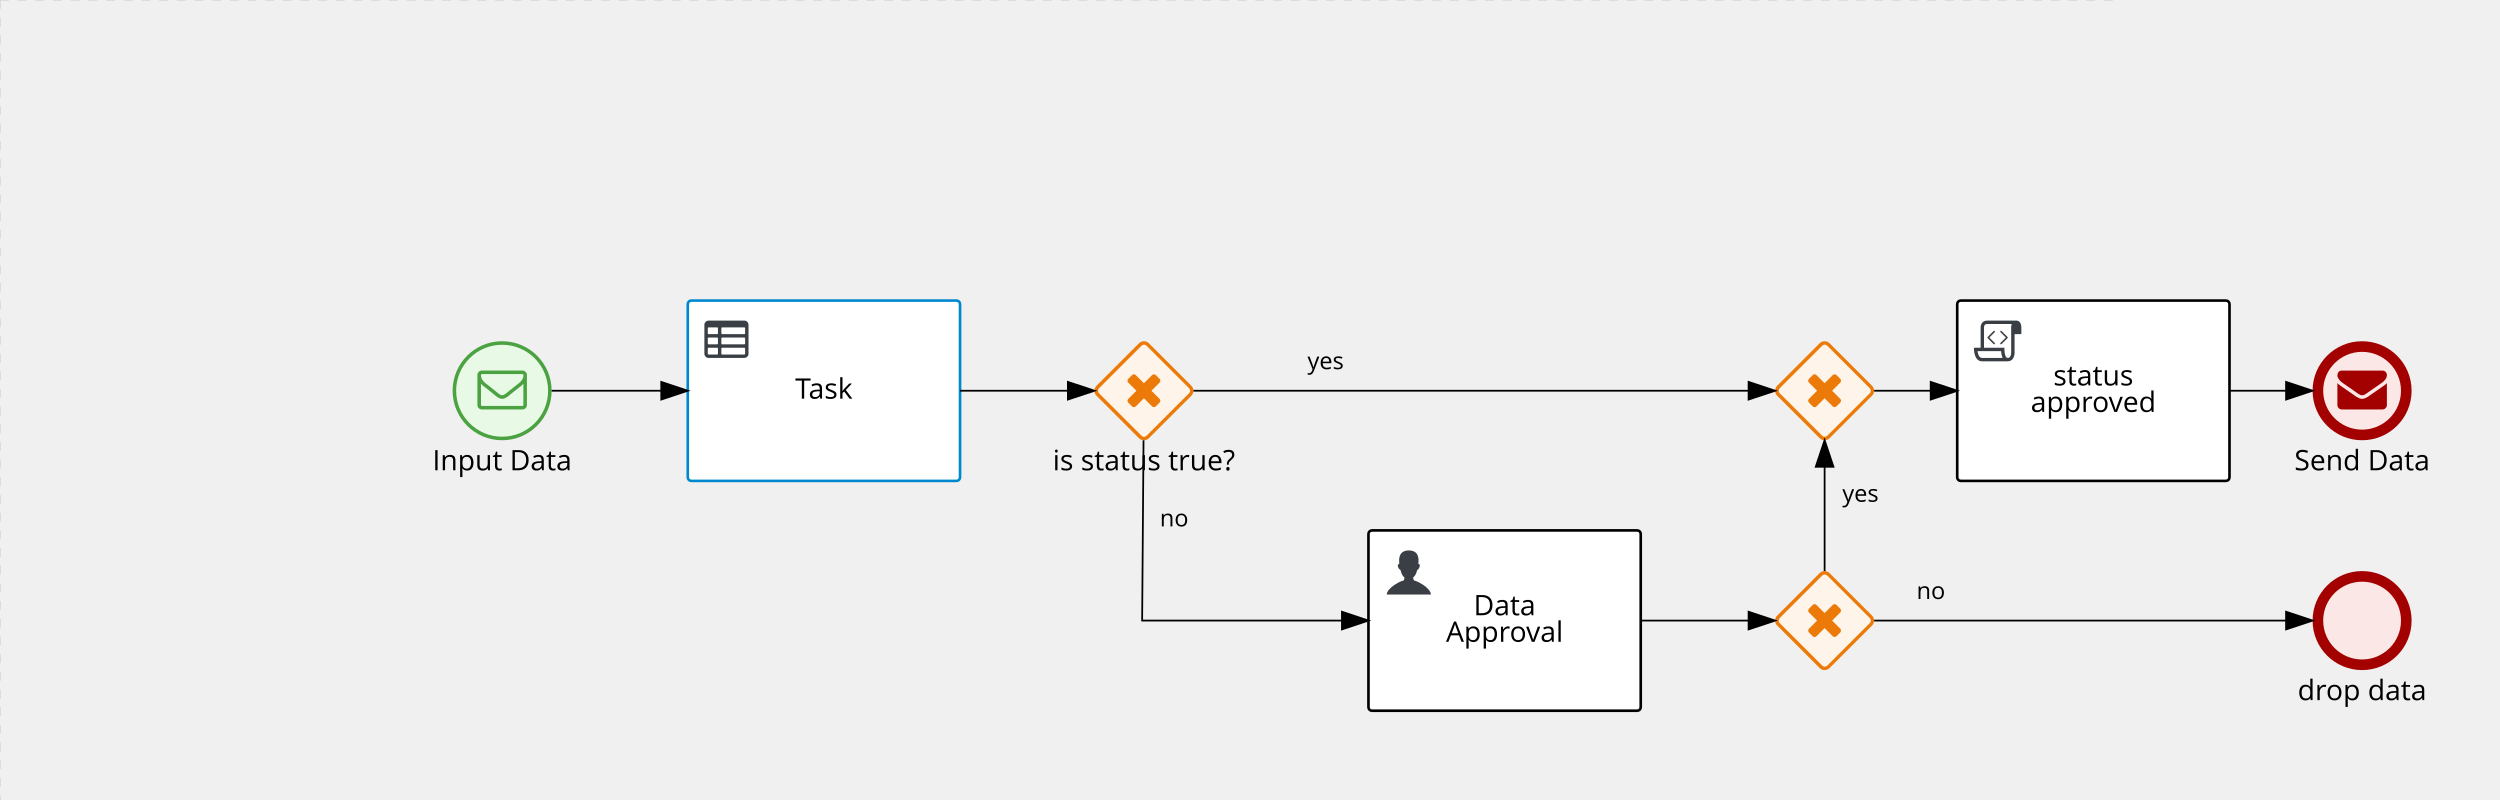
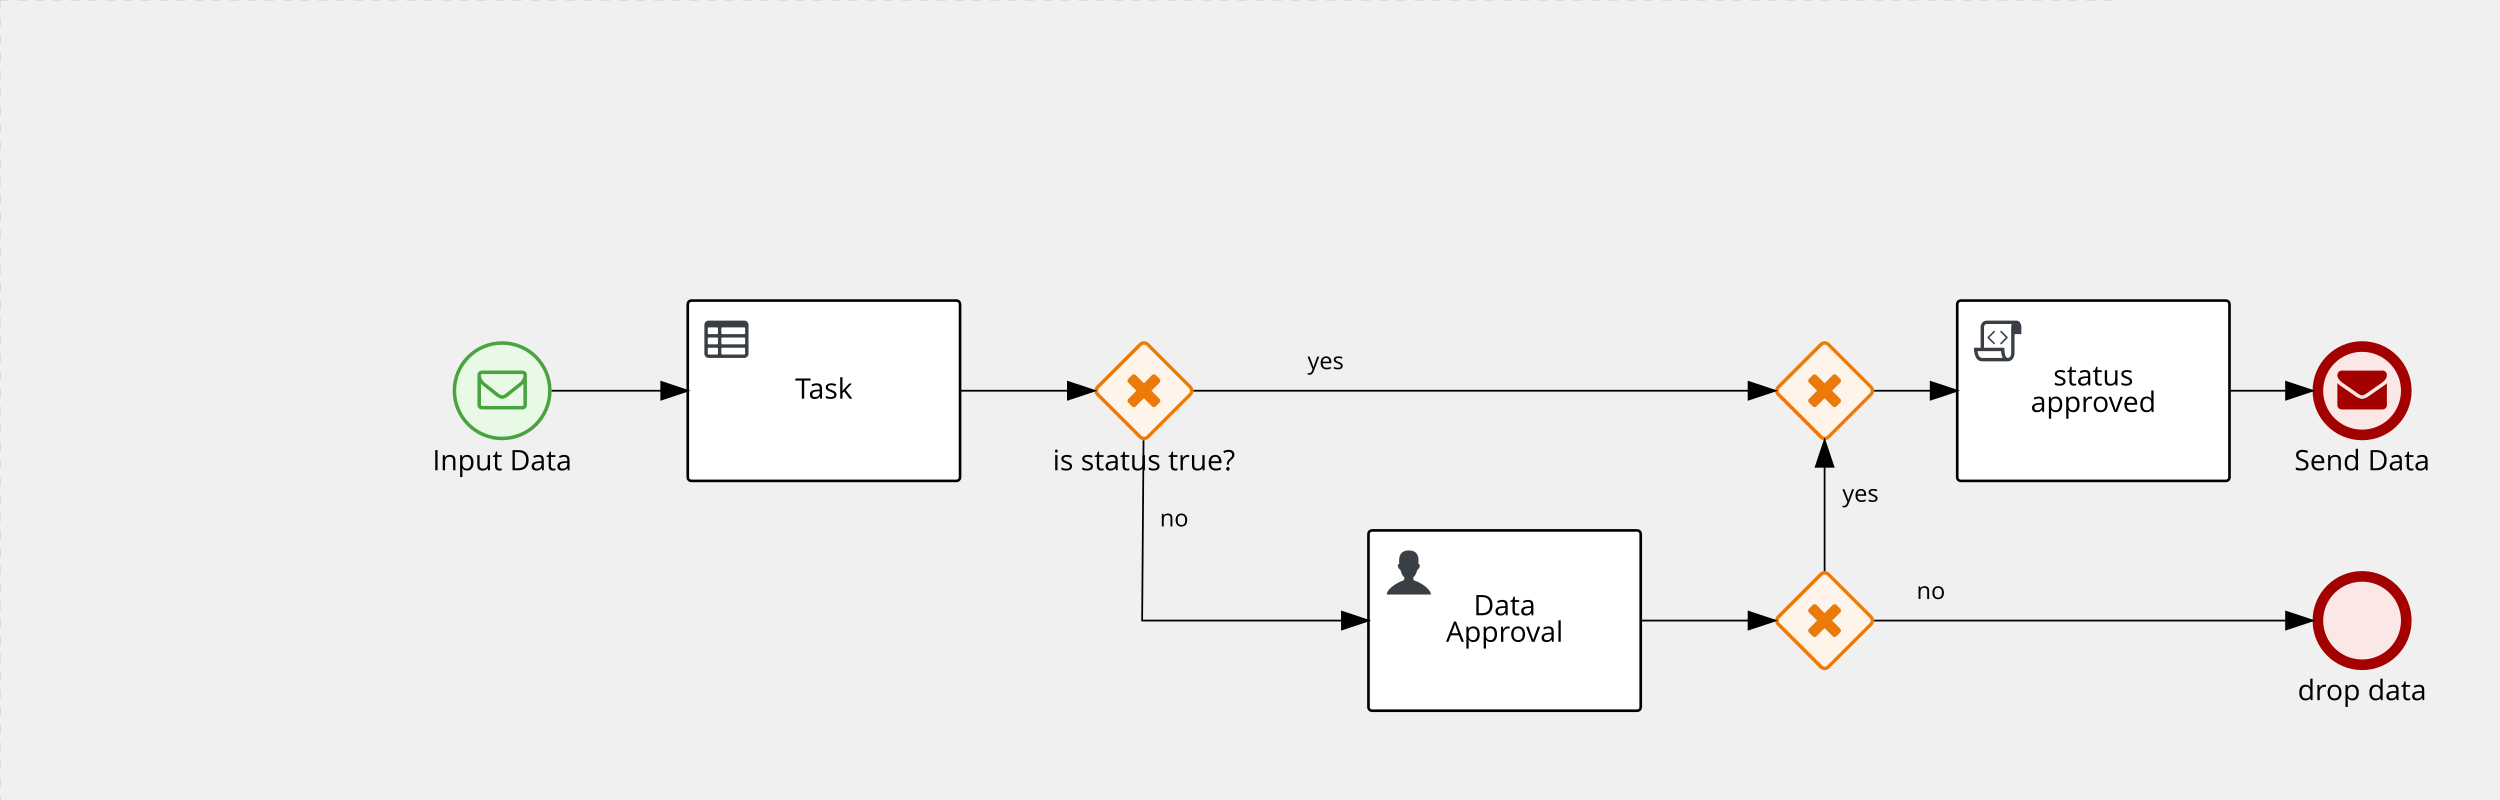
<svg xmlns="http://www.w3.org/2000/svg" version="1.1" width="1414" height="452" viewBox="0 0 1414 452">
  <defs />
  <g transform="matrix(1,0,0,1,0,0)">
    <g>
      <g>
        <g>
          <path fill="none" stroke="#d3d3d3" paint-order="fill stroke markers" d=" M 0 0 L 1200 0" stroke-miterlimit="10" stroke-opacity="0.8" stroke-dasharray="5" />
        </g>
        <g>
          <path fill="none" stroke="#d3d3d3" paint-order="fill stroke markers" d=" M 0 0 L 0 800" stroke-miterlimit="10" stroke-opacity="0.8" stroke-dasharray="5" />
        </g>
      </g>
      <g id="_7FFD2EDB-2AC2-4FF4-8EE3-169E30E03EB8" bpmn2nodeid="_7FFD2EDB-2AC2-4FF4-8EE3-169E30E03EB8" transform="matrix(1,0,0,1,1308,193)">
        <g>
          <path fill="none" stroke="none" />
        </g>
        <g transform="matrix(0.125,0,0,0.125,0,0)">
          <g transform="matrix(1,0,0,1,0,0)">
            <path fill="#fce7e7" stroke="none" id="_7FFD2EDB-2AC2-4FF4-8EE3-169E30E03EB8?shapeType=BACKGROUND" paint-order="stroke fill markers" d=" M 0 0 M 444 224 C 444 263.9 434.2 300.8 414.4 334.5 C 394.7 368.2 368 394.9 334.4 414.5 C 300.8 434.1 263.9 444 224 444 C 184.1 444 147.2 434.2 113.5 414.4 C 79.8 394.7 53.1 368 33.5 334.4 C 13.9 300.8 4 263.9 4 224 C 4 184.1 13.8 147.2 33.6 113.5 C 53.4 79.8 80.1 53.1 113.6 33.5 C 147.1 13.9 184.1 4 224 4 C 263.9 4 300.8 13.8 334.5 33.6 C 368.2 53.4 394.9 80.1 414.5 113.6 C 434.1 147.1 444 184.1 444 224 Z" />
          </g>
          <g>
            <g transform="matrix(1,0,0,1,0,0)">
              <g transform="matrix(1,0,0,1,0,0)">
                <path fill="#a30000" stroke="none" id="_7FFD2EDB-2AC2-4FF4-8EE3-169E30E03EB8?shapeType=BORDER&amp;renderType=FILL" paint-order="stroke fill markers" d=" M 0 0 M 224 0 C 100.3 0 0 100.3 0 224 C 0 347.7 100.3 448 224 448 C 347.7 448 448 347.7 448 224 C 448 100.3 347.7 0 224 0 Z M 0 0 M 224 400 C 126.8 400 48 321.2 48 224 C 48 126.8 126.8 48 224 48 C 321.2 48 400 126.8 400 224 C 400 321.2 321.2 400 224 400 Z" />
              </g>
            </g>
          </g>
          <g>
            <g transform="matrix(1,0,0,1,0,0)">
              <g transform="matrix(1,0,0,1,0,0)">
                <path fill="#a30000" stroke="none" id="_7FFD2EDB-2AC2-4FF4-8EE3-169E30E03EB8_message-throwing" paint-order="stroke fill markers" d=" M 0 0 M 336.2 189.4 L 336.2 288.7 C 336.2 294.2 334.3 298.9 330.3 302.8 C 326.4 306.7 321.7 308.7 316.2 308.7 L 132.2 308.7 C 126.7 308.7 122 306.7 118.1 302.8 C 114.2 298.9 112.2 294.2 112.2 288.7 L 112.2 189.4 C 115.9 193.5 120.1 197.1 124.8 200.3 C 155 220.8 175.7 235.2 186.9 243.4 C 191.7 246.9 195.5 249.6 198.5 251.6 C 201.4 253.5 205.4 255.5 210.3 257.6 C 215.2 259.7 219.8 260.7 224.1 260.7 L 224.3 260.7 C 228.5 260.7 233.1 259.7 238.1 257.6 C 243 255.5 247 253.5 249.9 251.6 C 252.8 249.7 256.7 246.9 261.5 243.4 C 275.6 233.2 296.4 218.8 323.7 200.3 C 328.5 197.1 332.6 193.4 336.2 189.4 Z M 0 0 M 336.2 152.7 C 336.2 159.3 334.2 165.6 330.1 171.6 C 326.1 177.6 321 182.7 314.9 187 C 283.5 208.8 264 222.3 256.4 227.6 C 255.6 228.2 253.8 229.4 251.1 231.4 C 248.4 233.4 246.2 235 244.3 236.2 C 242.4 237.4 240.4 238.8 237.8 240.3 C 235.2 241.8 232.9 242.9 230.6 243.7 C 228.3 244.5 226.2 244.8 224.4 244.8 L 224.2 244.8 C 222.3 244.8 220.2 244.4 218 243.7 C 215.8 243 213.3 241.8 210.8 240.3 C 208.2 238.8 206.1 237.4 204.3 236.2 C 202.5 235 200.2 233.4 197.5 231.4 C 194.8 229.4 193 228.2 192.2 227.6 C 184.6 222.3 173.7 214.7 159.4 204.8 C 145.1 194.9 136.6 189 133.8 187 C 128.6 183.5 123.7 178.7 119.2 172.6 C 114.7 166.5 112.3 160.8 112.3 155.5 C 112.3 149 114.1 143.6 117.5 139.3 C 120.9 135 125.9 132.8 132.3 132.8 L 316.3 132.8 C 321.7 132.8 326.4 134.7 330.4 138.7 C 334.2 142.6 336.2 147.2 336.2 152.7 Z" />
              </g>
            </g>
          </g>
        </g>
        <g transform="matrix(1,0,0,1,-10.32422,61)">
          <text fill="#000000" stroke="none" font-family="Open Sans" font-size="12pt" font-style="normal" font-weight="normal" text-decoration="normal" x="38.324" y="12" text-anchor="middle" dominant-baseline="alphabetic">Send Data</text>
        </g>
      </g>
      <g id="_F30F47C3-E1B0-42D3-9EDE-53A239567639" bpmn2nodeid="_F30F47C3-E1B0-42D3-9EDE-53A239567639" transform="matrix(1,0,0,1,1308,323)">
        <g>
          <path fill="none" stroke="none" />
        </g>
        <g transform="matrix(0.125,0,0,0.125,0,0)">
          <g transform="matrix(1,0,0,1,0,0)">
            <path fill="#fce7e7" stroke="none" id="_F30F47C3-E1B0-42D3-9EDE-53A239567639?shapeType=BACKGROUND" paint-order="stroke fill markers" d=" M 0 0 M 444 224 C 444 263.9 434.2 300.8 414.4 334.5 C 394.7 368.2 368 394.9 334.4 414.5 C 300.8 434.1 263.9 444 224 444 C 184.1 444 147.2 434.2 113.5 414.4 C 79.8 394.7 53.1 368 33.5 334.4 C 13.9 300.8 4 263.9 4 224 C 4 184.1 13.8 147.2 33.6 113.5 C 53.4 79.8 80.1 53.1 113.6 33.5 C 147.1 13.9 184.1 4 224 4 C 263.9 4 300.8 13.8 334.5 33.6 C 368.2 53.4 394.9 80.1 414.5 113.6 C 434.1 147.1 444 184.1 444 224 Z" />
          </g>
          <g>
            <g transform="matrix(1,0,0,1,0,0)">
              <g transform="matrix(1,0,0,1,0,0)">
                <path fill="#a30000" stroke="none" id="_F30F47C3-E1B0-42D3-9EDE-53A239567639?shapeType=BORDER&amp;renderType=FILL" paint-order="stroke fill markers" d=" M 0 0 M 224 0 C 100.3 0 0 100.3 0 224 C 0 347.7 100.3 448 224 448 C 347.7 448 448 347.7 448 224 C 448 100.3 347.7 0 224 0 Z M 0 0 M 224 400 C 126.8 400 48 321.2 48 224 C 48 126.8 126.8 48 224 48 C 321.2 48 400 126.8 400 224 C 400 321.2 321.2 400 224 400 Z" />
              </g>
            </g>
          </g>
        </g>
        <g transform="matrix(1,0,0,1,-8.445312,61)">
          <text fill="#000000" stroke="none" font-family="Open Sans" font-size="12pt" font-style="normal" font-weight="normal" text-decoration="normal" x="36.445" y="12" text-anchor="middle" dominant-baseline="alphabetic">drop data</text>
        </g>
      </g>
      <g id="_0ACCCE7A-A15A-4C5A-BFE4-BED9DDA628DF" bpmn2nodeid="_0ACCCE7A-A15A-4C5A-BFE4-BED9DDA628DF" transform="matrix(1,0,0,1,774,300)">
        <g>
          <path fill="none" stroke="none" />
        </g>
        <g transform="matrix(1,0,0,1,0,0)">
          <path fill="#ffffff" stroke="none" id="_0ACCCE7A-A15A-4C5A-BFE4-BED9DDA628DF?shapeType=BACKGROUND" paint-order="stroke fill markers" d=" M 2 0 L 152 0 L 152 0 A 2 2 0 0 1 154 2 L 154 100 L 154 100 A 2 2 0 0 1 152 102 L 2 102 L 2 102 A 2 2 0 0 1 0 100 L 0 2 L 0 2 A 2 2 0 0 1 2 0 Z" />
        </g>
        <g transform="matrix(1,0,0,1,0,0)">
          <path fill="none" stroke="#000000" id="_0ACCCE7A-A15A-4C5A-BFE4-BED9DDA628DF?shapeType=BORDER&amp;renderType=STROKE" paint-order="fill stroke markers" d=" M 2 0 L 152 0 L 152 0 A 2 2 0 0 1 154 2 L 154 100 L 154 100 A 2 2 0 0 1 152 102 L 2 102 L 2 102 A 2 2 0 0 1 0 100 L 0 2 L 0 2 A 2 2 0 0 1 2 0 Z" stroke-miterlimit="10" stroke-width="1.5" stroke-dasharray="" />
        </g>
        <g>
          <g transform="matrix(0.06,0,0,0.06,9.4,9.4)">
            <g transform="matrix(1,0,0,1,0,0)">
              <path fill="#393f44" stroke="none" id="_0ACCCE7A-A15A-4C5A-BFE4-BED9DDA628DF_task__LCUW__0RHb" paint-order="stroke fill markers" d=" M 0 0 M 16 445.21 C 16 440.869 18.784 431.129 22.001 424.217 C 35.768 394.64 77.283 359.28 129 333.084 C 144.516 325.224 157.347 319.964 167.807 317.174 C 171.932 316.074 175.729 314.414 176.525 313.363 C 178.894 310.234 180.914 302.908 181.727 294.5 L 182.5 286.5 L 178.507 283.455 C 166.303 274.146 154.284 251.678 148.04 226.5 C 145.611 216.707 145.056 215.462 142.984 215.158 C 141.703 214.97 138.083 212.243 134.939 209.099 C 123.233 197.393 116.891 177.376 121.44 166.49 C 123.002 162.751 128.155 159.01 131.75 159.004 C 134.448 159 134.471 158.603 132.914 138.788 C 130.927 113.496 134.279 92.265 143.132 74.076 C 152.232 55.38 167.569 42.882 189.049 36.66 C 210.203 30.532 237.797 30.532 258.951 36.66 C 300.042 48.563 318.958 83.806 314.955 141 C 314.32 150.075 313.624 157.788 313.409 158.14 C 313.194 158.493 314.575 159.073 316.479 159.43 C 328.929 161.766 330.986 177.018 321.496 196.621 C 316.903 206.109 309.357 214.508 304.817 215.185 C 303.023 215.453 302.293 217.146 299.943 226.5 C 296.659 239.567 294.474 245.305 287.948 257.995 C 282.491 268.606 273.035 281.109 268.108 284.229 L 264.871 286.278 L 265.518 292.889 C 266.345 301.33 268.639 309.871 270.877 312.837 C 272.067 314.415 275.002 315.79 280.063 317.139 C 291.069 320.075 303.617 325.274 321 334.102 C 369.815 358.891 410.848 393.758 425.032 422.5 C 429.07 430.682 432 440.232 432 445.21 L 432 448 L 224 448 L 16 448 L 16 445.21 Z" />
            </g>
          </g>
        </g>
        <g transform="matrix(1,0,0,1,4.04,13.68)">
          <g transform="matrix(0.04,0,0,0.04,63.36,69.12)">
            <g transform="matrix(1,0,0,1,0,0)">
              <path fill="none" stroke="none" />
            </g>
            <g transform="matrix(1,0,0,1,0,0)">
              <path fill="none" stroke="none" />
            </g>
          </g>
        </g>
        <g transform="matrix(1,0,0,1,43.875,36)">
          <text fill="#000000" stroke="none" font-family="Open Sans" font-size="12pt" font-style="normal" font-weight="normal" text-decoration="normal" x="33.125" y="12" text-anchor="middle" dominant-baseline="alphabetic">   Data    </text>
          <text fill="#000000" stroke="none" font-family="Open Sans" font-size="12pt" font-style="normal" font-weight="normal" text-decoration="normal" x="33.125" y="27" text-anchor="middle" dominant-baseline="alphabetic">Approval</text>
        </g>
      </g>
      <g id="_4BA3E42C-8503-43E8-83EB-BC263C9DB116" bpmn2nodeid="_4BA3E42C-8503-43E8-83EB-BC263C9DB116" transform="matrix(1,0,0,1,1004,193)">
        <g>
          <path fill="none" stroke="none" />
        </g>
        <g transform="matrix(0.125,0,0,0.125,0,0)">
          <g transform="matrix(1,0,0,1,0,0)">
            <path fill="#fef4ea" stroke="none" id="_4BA3E42C-8503-43E8-83EB-BC263C9DB116?shapeType=BACKGROUND" paint-order="stroke fill markers" d=" M 0 0 M 224.4 4.3 C 216.4 4.3 208.4 7.3 202.3 13.4 L 13.5 202.2 C 1.3 214.4 1.3 234.2 13.5 246.4 L 202.2 435.1 C 208.3 441.2 216.4 444.2 224.3 444.2 C 232.2 444.2 240.3 441.2 246.4 435.1 L 435.1 246.4 C 447.3 234.2 447.3 214.4 435.1 202.2 L 246.5 13.4 C 240.4 7.3 232.4 4.3 224.4 4.3 L 224.4 4.3 Z" />
          </g>
          <g>
            <g transform="matrix(1,0,0,1,0,0)">
              <g transform="matrix(1,0,0,1,0,0)">
                <path fill="#ec7a08" stroke="none" id="_4BA3E42C-8503-43E8-83EB-BC263C9DB116?shapeType=BORDER&amp;renderType=FILL" paint-order="stroke fill markers" d=" M 0 0 M 20.8 212.7 L 213.3 20.2 C 219.6 13.9 229.7 13.9 235.9 20.2 L 428.4 212.7 C 434.7 219 434.7 229.1 428.4 235.3 L 235.9 427.8 C 229.6 434.1 219.5 434.1 213.3 427.8 L 20.8 235.3 C 14.5 229.1 14.5 218.9 20.8 212.7 L 20.8 212.7 Z M 0 0 M 0 224 C 0 232.1 3.1 240.3 9.3 246.5 L 201.5 438.7 C 213.9 451.1 234.1 451.1 246.5 438.7 L 438.7 246.5 C 444.9 240.3 448 232.1 448 224 C 448 215.9 444.9 207.7 438.7 201.5 L 246.5 9.3 C 234.1 -3.1 213.9 -3.1 201.5 9.3 L 9.3 201.5 C 3.1 207.7 0 215.9 0 224 L 0 224 Z" />
              </g>
            </g>
          </g>
          <g>
            <g transform="matrix(1,0,0,1,0,0)">
              <g transform="matrix(1,0,0,1,0,0)">
                <path fill="#ec7a08" stroke="none" id="_4BA3E42C-8503-43E8-83EB-BC263C9DB116_exclusive" paint-order="stroke fill markers" d=" M 0 0 M 298.2 269.2 C 298.2 272.6 297.1 275.3 294.7 277.7 L 277.7 294.7 C 275.3 297.1 272.6 298.2 269.2 298.2 C 265.8 298.2 263.1 297.1 260.7 294.7 L 224 258 L 187.2 294.8 C 184.8 297.2 182.1 298.3 178.7 298.3 C 175.3 298.3 172.6 297.2 170.2 294.8 L 153.2 277.8 C 150.8 275.4 149.7 272.7 149.7 269.3 C 149.7 265.9 150.8 263.2 153.2 260.8 L 190 224 L 153.2 187.2 C 150.8 184.8 149.7 182 149.7 178.7 C 149.7 175.3 150.8 172.5 153.2 170.2 L 170.2 153.2 C 172.6 150.8 175.3 149.7 178.7 149.7 C 182.1 149.7 184.8 150.8 187.2 153.2 L 224 190 L 260.8 153.2 C 263.2 150.8 265.9 149.7 269.3 149.7 C 272.7 149.7 275.4 150.8 277.8 153.2 L 294.8 170.2 C 297.2 172.5 298.3 175.3 298.3 178.7 C 298.3 182 297.2 184.8 294.8 187.2 L 258 224 L 294.8 260.8 C 297.1 263.1 298.2 265.9 298.2 269.2 Z" />
              </g>
            </g>
          </g>
        </g>
        <g transform="matrix(1,0,0,1,28,61)" />
      </g>
      <g id="_7D714BE1-FDC6-4D45-9A14-10B752330191" bpmn2nodeid="_7D714BE1-FDC6-4D45-9A14-10B752330191" transform="matrix(1,0,0,1,619,193)">
        <g>
          <path fill="none" stroke="none" />
        </g>
        <g transform="matrix(0.125,0,0,0.125,0,0)">
          <g transform="matrix(1,0,0,1,0,0)">
            <path fill="#fef4ea" stroke="none" id="_7D714BE1-FDC6-4D45-9A14-10B752330191?shapeType=BACKGROUND" paint-order="stroke fill markers" d=" M 0 0 M 224.4 4.3 C 216.4 4.3 208.4 7.3 202.3 13.4 L 13.5 202.2 C 1.3 214.4 1.3 234.2 13.5 246.4 L 202.2 435.1 C 208.3 441.2 216.4 444.2 224.3 444.2 C 232.2 444.2 240.3 441.2 246.4 435.1 L 435.1 246.4 C 447.3 234.2 447.3 214.4 435.1 202.2 L 246.5 13.4 C 240.4 7.3 232.4 4.3 224.4 4.3 L 224.4 4.3 Z" />
          </g>
          <g>
            <g transform="matrix(1,0,0,1,0,0)">
              <g transform="matrix(1,0,0,1,0,0)">
                <path fill="#ec7a08" stroke="none" id="_7D714BE1-FDC6-4D45-9A14-10B752330191?shapeType=BORDER&amp;renderType=FILL" paint-order="stroke fill markers" d=" M 0 0 M 20.8 212.7 L 213.3 20.2 C 219.6 13.9 229.7 13.9 235.9 20.2 L 428.4 212.7 C 434.7 219 434.7 229.1 428.4 235.3 L 235.9 427.8 C 229.6 434.1 219.5 434.1 213.3 427.8 L 20.8 235.3 C 14.5 229.1 14.5 218.9 20.8 212.7 L 20.8 212.7 Z M 0 0 M 0 224 C 0 232.1 3.1 240.3 9.3 246.5 L 201.5 438.7 C 213.9 451.1 234.1 451.1 246.5 438.7 L 438.7 246.5 C 444.9 240.3 448 232.1 448 224 C 448 215.9 444.9 207.7 438.7 201.5 L 246.5 9.3 C 234.1 -3.1 213.9 -3.1 201.5 9.3 L 9.3 201.5 C 3.1 207.7 0 215.9 0 224 L 0 224 Z" />
              </g>
            </g>
          </g>
          <g>
            <g transform="matrix(1,0,0,1,0,0)">
              <g transform="matrix(1,0,0,1,0,0)">
                <path fill="#ec7a08" stroke="none" id="_7D714BE1-FDC6-4D45-9A14-10B752330191_exclusive" paint-order="stroke fill markers" d=" M 0 0 M 298.2 269.2 C 298.2 272.6 297.1 275.3 294.7 277.7 L 277.7 294.7 C 275.3 297.1 272.6 298.2 269.2 298.2 C 265.8 298.2 263.1 297.1 260.7 294.7 L 224 258 L 187.2 294.8 C 184.8 297.2 182.1 298.3 178.7 298.3 C 175.3 298.3 172.6 297.2 170.2 294.8 L 153.2 277.8 C 150.8 275.4 149.7 272.7 149.7 269.3 C 149.7 265.9 150.8 263.2 153.2 260.8 L 190 224 L 153.2 187.2 C 150.8 184.8 149.7 182 149.7 178.7 C 149.7 175.3 150.8 172.5 153.2 170.2 L 170.2 153.2 C 172.6 150.8 175.3 149.7 178.7 149.7 C 182.1 149.7 184.8 150.8 187.2 153.2 L 224 190 L 260.8 153.2 C 263.2 150.8 265.9 149.7 269.3 149.7 C 272.7 149.7 275.4 150.8 277.8 153.2 L 294.8 170.2 C 297.2 172.5 298.3 175.3 298.3 178.7 C 298.3 182 297.2 184.8 294.8 187.2 L 258 224 L 294.8 260.8 C 297.1 263.1 298.2 265.9 298.2 269.2 Z" />
              </g>
            </g>
          </g>
        </g>
        <g transform="matrix(1,0,0,1,-23.55859,61)">
          <text fill="#000000" stroke="none" font-family="Open Sans" font-size="12pt" font-style="normal" font-weight="normal" text-decoration="normal" x="51.559" y="12" text-anchor="middle" dominant-baseline="alphabetic">is status true?</text>
        </g>
      </g>
      <g id="_3F016D47-5B7A-47CF-A874-85C35C5CE3A6" bpmn2nodeid="_3F016D47-5B7A-47CF-A874-85C35C5CE3A6" transform="matrix(1,0,0,1,256,193)">
        <g>
          <path fill="none" stroke="none" />
        </g>
        <g transform="matrix(0.125,0,0,0.125,0,0)">
          <g transform="matrix(1,0,0,1,0,0)">
            <path fill="#e8fae6" stroke="none" id="_3F016D47-5B7A-47CF-A874-85C35C5CE3A6?shapeType=BACKGROUND" paint-order="stroke fill markers" d=" M 0 0 M 444 224 C 444 263.9 434.2 300.8 414.4 334.5 C 394.7 368.2 368 394.9 334.4 414.5 C 300.8 434.1 263.9 444 224 444 C 184.1 444 147.2 434.2 113.5 414.4 C 79.8 394.7 53.1 368 33.5 334.4 C 13.9 300.8 4 263.9 4 224 C 4 184.1 13.8 147.2 33.6 113.5 C 53.4 79.8 80.1 53.1 113.6 33.5 C 147.1 13.9 184.1 4 224 4 C 263.9 4 300.8 13.8 334.5 33.6 C 368.2 53.4 394.9 80.1 414.5 113.6 C 434.1 147.1 444 184.1 444 224 Z" />
          </g>
          <g>
            <g transform="matrix(1,0,0,1,0,0)">
              <g transform="matrix(1,0,0,1,0,0)">
                <path fill="#4aa241" stroke="none" id="_3F016D47-5B7A-47CF-A874-85C35C5CE3A6?shapeType=BORDER&amp;renderType=FILL" paint-order="stroke fill markers" d=" M 0 0 M 224 0 C 100.3 0 0 100.3 0 224 C 0 347.7 100.3 448 224 448 C 347.7 448 448 347.7 448 224 C 448 100.3 347.7 0 224 0 Z M 0 0 M 224 432 C 109.1 432 16 338.9 16 224 C 16 109.1 109.1 16 224 16 C 338.9 16 432 109.1 432 224 C 432 338.9 338.9 432 224 432 Z" />
              </g>
            </g>
          </g>
          <g>
            <g transform="matrix(1,0,0,1,0,0)">
              <g transform="matrix(1,0,0,1,0,0)">
                <path fill="#4aa241" stroke="none" id="_3F016D47-5B7A-47CF-A874-85C35C5CE3A6_message-catching" paint-order="stroke fill markers" d=" M 0 0 M 320.2 288.7 L 320.2 192.7 C 317.6 195.7 314.7 198.5 311.6 200.9 C 289.2 218.1 271.5 232.1 258.4 243.1 C 254.2 246.7 250.7 249.5 248 251.5 C 245.3 253.5 241.8 255.5 237.2 257.6 C 232.6 259.7 228.4 260.7 224.4 260.7 L 224.2 260.7 C 220.2 260.7 216 259.7 211.4 257.6 C 206.8 255.5 203.2 253.5 200.6 251.5 C 197.9 249.5 194.5 246.7 190.2 243.1 C 177.1 232.1 159.3 218 137 200.9 C 133.9 198.4 131.1 195.7 128.4 192.7 L 128.4 288.7 C 128.4 289.8 128.8 290.7 129.6 291.5 C 130.4 292.3 131.4 292.7 132.4 292.7 L 316.4 292.7 C 317.5 292.7 318.4 292.3 319.2 291.5 C 319.9 290.7 320.2 289.8 320.2 288.7 Z M 0 0 M 320.2 152.7 C 320.2 151.6 319.8 150.7 319 149.9 C 318.2 149.1 317.3 148.7 316.2 148.7 L 316.2 148.7 L 132.2 148.7 C 131.1 148.7 130.2 149.1 129.4 149.9 C 128.6 150.7 128.2 151.6 128.2 152.7 C 128.2 166.7 134.3 178.5 146.6 188.2 C 162.7 200.9 179.4 214.1 196.7 227.8 C 197.2 228.2 198.6 229.5 201.1 231.5 C 203.6 233.6 205.5 235.1 206.9 236.2 C 208.3 237.3 210.1 238.6 212.5 240.1 C 214.9 241.6 216.9 242.8 218.8 243.5 C 220.7 244.3 222.5 244.6 224.2 244.6 L 224.4 244.6 C 226 244.6 227.8 244.2 229.8 243.5 C 231.8 242.8 233.8 241.6 236.1 240.1 C 238.4 238.6 240.3 237.2 241.7 236.2 C 243.1 235.1 245.1 233.6 247.5 231.5 C 249.9 229.4 251.4 228.3 251.9 227.8 C 269.3 214 285.9 200.9 302 188.2 C 306.5 184.6 310.7 179.8 314.6 173.7 C 318.5 167.7 320.4 162.2 320.4 157.3 L 320.4 154.2 L 320.4 152.7 Z M 0 0 M 336.2 152.7 L 336.2 288.7 C 336.2 294.2 334.3 298.9 330.3 302.8 C 326.4 306.7 321.7 308.7 316.2 308.7 L 132.2 308.7 C 126.7 308.7 122 306.7 118.1 302.8 C 114.2 298.9 112.2 294.2 112.2 288.7 L 112.2 152.7 C 112.2 147.2 114.2 142.5 118.1 138.6 C 122 134.7 126.7 132.7 132.2 132.7 L 316.2 132.7 C 321.7 132.7 326.4 134.6 330.3 138.6 C 334.2 142.6 336.2 147.2 336.2 152.7 Z" />
              </g>
            </g>
          </g>
        </g>
        <g transform="matrix(1,0,0,1,-11.41016,61)">
          <text fill="#000000" stroke="none" font-family="Open Sans" font-size="12pt" font-style="normal" font-weight="normal" text-decoration="normal" x="39.41" y="12" text-anchor="middle" dominant-baseline="alphabetic">Input Data</text>
        </g>
      </g>
      <g id="_C95500E9-4D2B-4964-830D-E5BC28714505" bpmn2nodeid="_C95500E9-4D2B-4964-830D-E5BC28714505" transform="matrix(1,0,0,1,1004,323)">
        <g>
          <path fill="none" stroke="none" />
        </g>
        <g transform="matrix(0.125,0,0,0.125,0,0)">
          <g transform="matrix(1,0,0,1,0,0)">
            <path fill="#fef4ea" stroke="none" id="_C95500E9-4D2B-4964-830D-E5BC28714505?shapeType=BACKGROUND" paint-order="stroke fill markers" d=" M 0 0 M 224.4 4.3 C 216.4 4.3 208.4 7.3 202.3 13.4 L 13.5 202.2 C 1.3 214.4 1.3 234.2 13.5 246.4 L 202.2 435.1 C 208.3 441.2 216.4 444.2 224.3 444.2 C 232.2 444.2 240.3 441.2 246.4 435.1 L 435.1 246.4 C 447.3 234.2 447.3 214.4 435.1 202.2 L 246.5 13.4 C 240.4 7.3 232.4 4.3 224.4 4.3 L 224.4 4.3 Z" />
          </g>
          <g>
            <g transform="matrix(1,0,0,1,0,0)">
              <g transform="matrix(1,0,0,1,0,0)">
                <path fill="#ec7a08" stroke="none" id="_C95500E9-4D2B-4964-830D-E5BC28714505?shapeType=BORDER&amp;renderType=FILL" paint-order="stroke fill markers" d=" M 0 0 M 20.8 212.7 L 213.3 20.2 C 219.6 13.9 229.7 13.9 235.9 20.2 L 428.4 212.7 C 434.7 219 434.7 229.1 428.4 235.3 L 235.9 427.8 C 229.6 434.1 219.5 434.1 213.3 427.8 L 20.8 235.3 C 14.5 229.1 14.5 218.9 20.8 212.7 L 20.8 212.7 Z M 0 0 M 0 224 C 0 232.1 3.1 240.3 9.3 246.5 L 201.5 438.7 C 213.9 451.1 234.1 451.1 246.5 438.7 L 438.7 246.5 C 444.9 240.3 448 232.1 448 224 C 448 215.9 444.9 207.7 438.7 201.5 L 246.5 9.3 C 234.1 -3.1 213.9 -3.1 201.5 9.3 L 9.3 201.5 C 3.1 207.7 0 215.9 0 224 L 0 224 Z" />
              </g>
            </g>
          </g>
          <g>
            <g transform="matrix(1,0,0,1,0,0)">
              <g transform="matrix(1,0,0,1,0,0)">
                <path fill="#ec7a08" stroke="none" id="_C95500E9-4D2B-4964-830D-E5BC28714505_exclusive" paint-order="stroke fill markers" d=" M 0 0 M 298.2 269.2 C 298.2 272.6 297.1 275.3 294.7 277.7 L 277.7 294.7 C 275.3 297.1 272.6 298.2 269.2 298.2 C 265.8 298.2 263.1 297.1 260.7 294.7 L 224 258 L 187.2 294.8 C 184.8 297.2 182.1 298.3 178.7 298.3 C 175.3 298.3 172.6 297.2 170.2 294.8 L 153.2 277.8 C 150.8 275.4 149.7 272.7 149.7 269.3 C 149.7 265.9 150.8 263.2 153.2 260.8 L 190 224 L 153.2 187.2 C 150.8 184.8 149.7 182 149.7 178.7 C 149.7 175.3 150.8 172.5 153.2 170.2 L 170.2 153.2 C 172.6 150.8 175.3 149.7 178.7 149.7 C 182.1 149.7 184.8 150.8 187.2 153.2 L 224 190 L 260.8 153.2 C 263.2 150.8 265.9 149.7 269.3 149.7 C 272.7 149.7 275.4 150.8 277.8 153.2 L 294.8 170.2 C 297.2 172.5 298.3 175.3 298.3 178.7 C 298.3 182 297.2 184.8 294.8 187.2 L 258 224 L 294.8 260.8 C 297.1 263.1 298.2 265.9 298.2 269.2 Z" />
              </g>
            </g>
          </g>
        </g>
        <g transform="matrix(1,0,0,1,28,61)" />
      </g>
      <g id="_B7D5506A-A8CE-4A4D-9ECF-B8E405ED5888" bpmn2nodeid="_B7D5506A-A8CE-4A4D-9ECF-B8E405ED5888" transform="matrix(1,0,0,1,1107,170)">
        <g>
          <path fill="none" stroke="none" />
        </g>
        <g transform="matrix(1,0,0,1,0,0)">
          <path fill="#ffffff" stroke="none" id="_B7D5506A-A8CE-4A4D-9ECF-B8E405ED5888?shapeType=BACKGROUND" paint-order="stroke fill markers" d=" M 2 0 L 152 0 L 152 0 A 2 2 0 0 1 154 2 L 154 100 L 154 100 A 2 2 0 0 1 152 102 L 2 102 L 2 102 A 2 2 0 0 1 0 100 L 0 2 L 0 2 A 2 2 0 0 1 2 0 Z" />
        </g>
        <g transform="matrix(1,0,0,1,0,0)">
          <path fill="none" stroke="#000000" id="_B7D5506A-A8CE-4A4D-9ECF-B8E405ED5888?shapeType=BORDER&amp;renderType=STROKE" paint-order="fill stroke markers" d=" M 2 0 L 152 0 L 152 0 A 2 2 0 0 1 154 2 L 154 100 L 154 100 A 2 2 0 0 1 152 102 L 2 102 L 2 102 A 2 2 0 0 1 0 100 L 0 2 L 0 2 A 2 2 0 0 1 2 0 Z" stroke-miterlimit="10" stroke-width="1.5" stroke-dasharray="" />
        </g>
        <g>
          <g transform="matrix(0.06,0,0,0.06,9.4,9.4)">
            <g transform="matrix(1,0,0,1,0,0)">
              <path fill="#393f44" stroke="none" id="_B7D5506A-A8CE-4A4D-9ECF-B8E405ED5888_task__XY5j__chrA" paint-order="stroke fill markers" d=" M 0 0 M 197.3 130.2 C 194.4 127.3 189.6 127.3 186.7 130.2 L 130.2 186.7 C 127.3 189.6 127.3 194.4 130.2 197.3 L 186.7 253.8 C 188.1 255.3 190.1 256 192 256 C 193.9 256 195.9 255.3 197.3 253.7 C 200.2 250.8 200.2 246 197.3 243.1 L 146.2 192 L 197.3 140.8 C 200.2 137.9 200.2 133.1 197.3 130.2 Z" />
            </g>
            <g transform="matrix(1,0,0,1,0,0)">
              <path fill="#393f44" stroke="none" id="_B7D5506A-A8CE-4A4D-9ECF-B8E405ED5888_task__XY5j__dA0J" paint-order="stroke fill markers" d=" M 0 0 M 261.3 130.2 C 258.4 127.3 253.6 127.3 250.7 130.2 C 247.8 133.1 247.8 137.9 250.7 140.8 L 301.8 191.9 L 250.7 243 C 247.8 245.9 247.8 250.7 250.7 253.6 C 252.1 255.3 254.1 256 256 256 C 257.9 256 259.9 255.3 261.3 253.8 L 317.8 197.3 C 320.7 194.4 320.7 189.6 317.8 186.7 L 261.3 130.2 Z" />
            </g>
            <g transform="matrix(1,0,0,1,0,0)">
              <path fill="#393f44" stroke="none" id="_B7D5506A-A8CE-4A4D-9ECF-B8E405ED5888_task__XY5j__hF24" paint-order="stroke fill markers" d=" M 0 0 M 400 32 C 400 32 152.8 32 128 32 C 62 32 64 96 64 96 L 64 288 L 1 288 C 1 288 -4 416 78 416 L 320 416 C 368 416 384 368 384 336 C 384 314.2 384 224.4 384 160 L 448 160 L 448 96 C 448 96 449 32 400 32 Z M 0 0 M 78 383.9 C 68.5 383.9 61.6 381.1 55.5 374.9 C 43.4 362.4 37.5 339.6 34.9 320 L 256.9 320 C 257.1 322.7 257.3 325.4 257.6 328.2 C 260 351.6 264.7 370.1 271.9 383.9 L 78 383.9 L 78 383.9 Z M 0 0 M 352 336 C 352 345.9 349.6 360.3 342.9 371 C 337.2 380.1 330.4 384 320 384 C 285 384 288 288 288 288 L 96 288 L 96 96 L 96 95.9 L 96 95.1 C 96 90.6 97.6 78.3 104.7 71.2 C 106.5 69.4 111.9 64 128 64 L 356.5 64 C 354.4 72.8 352.8 81.8 352.2 89.9 C 352.2 90.5 352.1 91.1 352.1 91.7 C 352.1 92 352.1 92.3 352.1 92.6 C 352 94.8 352 96 352 96 L 352 160 L 352 336 Z" />
            </g>
          </g>
        </g>
        <g transform="matrix(1,0,0,1,41.57031,36)">
          <text fill="#000000" stroke="none" font-family="Open Sans" font-size="12pt" font-style="normal" font-weight="normal" text-decoration="normal" x="35.43" y="12" text-anchor="middle" dominant-baseline="alphabetic">  status    </text>
          <text fill="#000000" stroke="none" font-family="Open Sans" font-size="12pt" font-style="normal" font-weight="normal" text-decoration="normal" x="35.43" y="27" text-anchor="middle" dominant-baseline="alphabetic">approved</text>
        </g>
      </g>
      <g id="_ED3A57F1-708C-4131-9D55-6BB7EA6694B7" bpmn2nodeid="_ED3A57F1-708C-4131-9D55-6BB7EA6694B7">
        <g>
          <path fill="none" stroke="#000000" paint-order="fill stroke markers" d=" M 675 221 L 989 221" stroke-miterlimit="10" stroke-dasharray="" />
        </g>
        <g transform="matrix(1,0,0,1,675,221)" />
        <g transform="matrix(6.123233995736766e-17,1,-1,6.123233995736766e-17,1004,216)">
          <path fill="#000000" stroke="#000000" paint-order="fill stroke markers" d=" M 10 15 L 0 15 L 5 0 Z" stroke-miterlimit="10" stroke-dasharray="" />
        </g>
        <g transform="matrix(1,0,0,1,739.5,200)">
          <text fill="#000000" stroke="none" font-family="Open Sans" font-size="10pt" font-style="normal" font-weight="normal" text-decoration="normal" x="0" y="8.8" text-anchor="start" dominant-baseline="alphabetic">yes                                                    </text>
        </g>
      </g>
      <g id="_04ADD3C6-50E1-4BE9-B719-D32C6294806F" bpmn2nodeid="_04ADD3C6-50E1-4BE9-B719-D32C6294806F">
        <g>
          <path fill="none" stroke="#000000" paint-order="fill stroke markers" d=" M 1060 221 L 1092 221" stroke-miterlimit="10" stroke-dasharray="" />
        </g>
        <g transform="matrix(1,0,0,1,1060,221)" />
        <g transform="matrix(6.123233995736766e-17,1,-1,6.123233995736766e-17,1107,216)">
          <path fill="#000000" stroke="#000000" paint-order="fill stroke markers" d=" M 10 15 L 0 15 L 5 0 Z" stroke-miterlimit="10" stroke-dasharray="" />
        </g>
        <g transform="matrix(1,0,0,1,1060,211)" />
      </g>
      <g id="_43D2697E-256C-471F-975D-266EC077151C" bpmn2nodeid="_43D2697E-256C-471F-975D-266EC077151C">
        <g>
          <path fill="none" stroke="#000000" paint-order="fill stroke markers" d=" M 1261 221 L 1293 221" stroke-miterlimit="10" stroke-dasharray="" />
        </g>
        <g transform="matrix(1,0,0,1,1261,221)" />
        <g transform="matrix(6.123233995736766e-17,1,-1,6.123233995736766e-17,1308,216)">
          <path fill="#000000" stroke="#000000" paint-order="fill stroke markers" d=" M 10 15 L 0 15 L 5 0 Z" stroke-miterlimit="10" stroke-dasharray="" />
        </g>
        <g transform="matrix(1,0,0,1,1261,211)" />
      </g>
      <g id="_13829C5D-6687-448C-8FBC-A3E9D79DA650" bpmn2nodeid="_13829C5D-6687-448C-8FBC-A3E9D79DA650">
        <g>
          <path fill="none" stroke="#000000" paint-order="fill stroke markers" d=" M 646.784 249 L 645.997 351 L 759 351" stroke-miterlimit="10" stroke-dasharray="" />
        </g>
        <g transform="matrix(1,0,0,1,646.784,249)" />
        <g transform="matrix(6.123233995736766e-17,1,-1,6.123233995736766e-17,774,346)">
          <path fill="#000000" stroke="#000000" paint-order="fill stroke markers" d=" M 10 15 L 0 15 L 5 0 Z" stroke-miterlimit="10" stroke-dasharray="" />
        </g>
        <g transform="matrix(1,0,0,1,655.9968,288.9229)">
          <text fill="#000000" stroke="none" font-family="Open Sans" font-size="10pt" font-style="normal" font-weight="normal" text-decoration="normal" x="0" y="8.8" text-anchor="start" dominant-baseline="alphabetic">no                         </text>
        </g>
      </g>
      <g id="_34BC5B52-E67D-4DC7-839F-965856AE740B" bpmn2nodeid="_34BC5B52-E67D-4DC7-839F-965856AE740B">
        <g>
          <path fill="none" stroke="#000000" paint-order="fill stroke markers" d=" M 928 351 L 989 351" stroke-miterlimit="10" stroke-dasharray="" />
        </g>
        <g transform="matrix(1,0,0,1,928,351)" />
        <g transform="matrix(6.123233995736766e-17,1,-1,6.123233995736766e-17,1004,346)">
          <path fill="#000000" stroke="#000000" paint-order="fill stroke markers" d=" M 10 15 L 0 15 L 5 0 Z" stroke-miterlimit="10" stroke-dasharray="" />
        </g>
        <g transform="matrix(1,0,0,1,928,341)" />
      </g>
      <g id="_D22E0069-479F-43B1-A29E-C374BB81305D" bpmn2nodeid="_D22E0069-479F-43B1-A29E-C374BB81305D">
        <g>
          <path fill="none" stroke="#000000" paint-order="fill stroke markers" d=" M 1032 323 L 1032 264" stroke-miterlimit="10" stroke-dasharray="" />
        </g>
        <g transform="matrix(1,0,0,1,1032,323)" />
        <g transform="matrix(1,0,0,1,1027,249)">
          <path fill="#000000" stroke="#000000" paint-order="fill stroke markers" d=" M 10 15 L 0 15 L 5 0 Z" stroke-miterlimit="10" stroke-dasharray="" />
        </g>
        <g transform="matrix(1,0,0,1,1042,275)">
          <text fill="#000000" stroke="none" font-family="Open Sans" font-size="10pt" font-style="normal" font-weight="normal" text-decoration="normal" x="0" y="8.8" text-anchor="start" dominant-baseline="alphabetic">yes               </text>
        </g>
      </g>
      <g id="_9077153C-AC03-4AF1-98F4-CF5B2457B1C2" bpmn2nodeid="_9077153C-AC03-4AF1-98F4-CF5B2457B1C2">
        <g>
          <path fill="none" stroke="#000000" paint-order="fill stroke markers" d=" M 1060 351 L 1293 351" stroke-miterlimit="10" stroke-dasharray="" />
        </g>
        <g transform="matrix(1,0,0,1,1060,351)" />
        <g transform="matrix(6.123233995736766e-17,1,-1,6.123233995736766e-17,1308,346)">
          <path fill="#000000" stroke="#000000" paint-order="fill stroke markers" d=" M 10 15 L 0 15 L 5 0 Z" stroke-miterlimit="10" stroke-dasharray="" />
        </g>
        <g transform="matrix(1,0,0,1,1084,330)">
          <text fill="#000000" stroke="none" font-family="Open Sans" font-size="10pt" font-style="normal" font-weight="normal" text-decoration="normal" x="0" y="8.8" text-anchor="start" dominant-baseline="alphabetic">no                                                     </text>
        </g>
      </g>
      <g transform="matrix(1,0,0,1,1308,193)" />
      <g transform="matrix(1,0,0,1,1308,323)" />
      <g transform="matrix(1,0,0,1,774,300)" />
      <g transform="matrix(1,0,0,1,1004,193)" />
      <g transform="matrix(1,0,0,1,619,193)" />
      <g transform="matrix(1,0,0,1,256,193)" />
      <g transform="matrix(1,0,0,1,1004,323)" />
      <g transform="matrix(1,0,0,1,1107,170)" />
      <g id="_580ECC4E-C288-42BF-BFD7-B6676183301F" bpmn2nodeid="_580ECC4E-C288-42BF-BFD7-B6676183301F" transform="matrix(1,0,0,1,389,170)">
        <g>
          <path fill="none" stroke="none" />
        </g>
        <g transform="matrix(1,0,0,1,0,0)">
          <path fill="#ffffff" stroke="none" id="_580ECC4E-C288-42BF-BFD7-B6676183301F?shapeType=BACKGROUND" paint-order="stroke fill markers" d=" M 2 0 L 152 0 L 152 0 A 2 2 0 0 1 154 2 L 154 100 L 154 100 A 2 2 0 0 1 152 102 L 2 102 L 2 102 A 2 2 0 0 1 0 100 L 0 2 L 0 2 A 2 2 0 0 1 2 0 Z" />
        </g>
        <g transform="matrix(1,0,0,1,0,0)">
-           <path fill="none" stroke="rgb(0,136,206)" id="_580ECC4E-C288-42BF-BFD7-B6676183301F?shapeType=BORDER&amp;renderType=STROKE" paint-order="fill stroke markers" d=" M 2 0 L 152 0 L 152 0 A 2 2 0 0 1 154 2 L 154 100 L 154 100 A 2 2 0 0 1 152 102 L 2 102 L 2 102 A 2 2 0 0 1 0 100 L 0 2 L 0 2 A 2 2 0 0 1 2 0 Z" stroke-miterlimit="10" stroke-width="1.5" stroke-dasharray="" />
+           <path fill="none" stroke="rgb(0,0,0)" id="_580ECC4E-C288-42BF-BFD7-B6676183301F?shapeType=BORDER&amp;renderType=STROKE" paint-order="fill stroke markers" d=" M 2 0 L 152 0 L 152 0 A 2 2 0 0 1 154 2 L 154 100 L 154 100 A 2 2 0 0 1 152 102 L 2 102 L 2 102 A 2 2 0 0 1 0 100 L 0 2 L 0 2 A 2 2 0 0 1 2 0 Z" stroke-miterlimit="10" stroke-width="1.5" stroke-dasharray="" />
        </g>
        <g>
          <g transform="matrix(0.06,0,0,0.06,9.4,9.4)">
            <g transform="matrix(1,0,0,1,0,0)">
              <path fill="#393f44" stroke="none" id="_580ECC4E-C288-42BF-BFD7-B6676183301F_task__q2XS__BmNF" paint-order="stroke fill markers" d=" M 0 0 M 128 344 L 128 296 C 128 293.7 127.2 291.8 125.8 290.2 C 124.4 288.6 122.4 288 120 288 L 40 288 C 37.7 288 35.8 288.8 34.2 290.2 C 32.6 291.6 32 293.7 32 296 L 32 344 C 32 346.3 32.8 348.2 34.2 349.8 C 35.6 351.4 37.6 352 40 352 L 120 352 C 122.3 352 124.2 351.2 125.8 349.8 C 127.4 348.4 128 346.3 128 344 Z M 0 0 M 128 248 L 128 200 C 128 197.7 127.2 195.8 125.8 194.2 C 124.4 192.6 122.4 192 120 192 L 40 192 C 37.7 192 35.8 192.8 34.2 194.2 C 32.6 195.6 32 197.7 32 200 L 32 248 C 32 250.3 32.8 252.2 34.2 253.8 C 35.6 255.4 37.6 256 40 256 L 120 256 C 122.3 256 124.2 255.2 125.8 253.8 C 127.4 252.4 128 250.3 128 248 Z M 0 0 M 376 352 C 378.3 352 380.2 351.2 381.8 349.8 C 383.4 348.4 384 346.4 384 344 L 384 296 C 384 293.7 383.2 291.8 381.8 290.2 C 380.4 288.6 378.4 288 376 288 L 168 288 C 165.7 288 163.8 288.8 162.2 290.2 C 160.6 291.6 160 293.6 160 296 L 160 344 C 160 346.3 160.8 348.2 162.2 349.8 C 163.6 351.4 165.6 352 168 352 L 376 352 Z M 0 0 M 128 152 L 128 104 C 128 101.7 127.2 99.8 125.8 98.2 C 124.4 96.6 122.3 96 120 96 L 40 96 C 37.7 96 35.8 96.8 34.2 98.2 C 32.6 99.6 32 101.7 32 104 L 32 152 C 32 154.3 32.8 156.2 34.2 157.8 C 35.6 159.4 37.6 160 40 160 L 120 160 C 122.3 160 124.2 159.2 125.8 157.8 C 127.4 156.4 128 154.3 128 152 Z M 0 0 M 376 256 C 378.3 256 380.2 255.2 381.8 253.8 C 383.4 252.4 384 250.4 384 248 L 384 200 C 384 197.7 383.2 195.8 381.8 194.2 C 380.4 192.6 378.4 192 376 192 L 168 192 C 165.7 192 163.8 192.8 162.2 194.2 C 160.6 195.6 160 197.6 160 200 L 160 248 C 160 250.3 160.8 252.2 162.2 253.8 C 163.6 255.4 165.6 256 168 256 L 376 256 Z M 0 0 M 376 160 C 378.3 160 380.2 159.2 381.8 157.8 C 383.4 156.4 384 154.4 384 152 L 384 104 C 384 101.7 383.2 99.8 381.8 98.2 C 380.4 96.6 378.3 96 376 96 L 168 96 C 165.7 96 163.8 96.8 162.2 98.2 C 160.6 99.6 160 101.6 160 104 L 160 152 C 160 154.3 160.8 156.2 162.2 157.8 C 163.6 159.4 165.6 160 168 160 L 376 160 Z M 0 0 M 416 72 L 416 344 C 416 355 412.1 364.4 404.2 372.2 C 396.3 380 387 384 376 384 L 40 384 C 29 384 19.6 380.1 11.8 372.2 C 4 364.3 0 355 0 344 L 0 72 C 0 61 3.9 51.6 11.8 43.8 C 19.7 36 29 32 40 32 L 376 32 C 387 32 396.4 35.9 404.2 43.8 C 412 51.7 416 61 416 72 Z" />
            </g>
          </g>
        </g>
        <g transform="matrix(1,0,0,1,60.75,43.5)">
          <text fill="#000000" stroke="none" font-family="Open Sans" font-size="12pt" font-style="normal" font-weight="normal" text-decoration="normal" x="16.25" y="12" text-anchor="middle" dominant-baseline="alphabetic">Task</text>
        </g>
      </g>
      <g id="_24E4818D-933D-472E-B271-3B1FA65C244E" bpmn2nodeid="_24E4818D-933D-472E-B271-3B1FA65C244E">
        <g>
          <path fill="none" stroke="#000000" paint-order="fill stroke markers" d=" M 312 221 L 374 221" stroke-miterlimit="10" stroke-dasharray="" />
        </g>
        <g transform="matrix(1,0,0,1,312,221)" />
        <g transform="matrix(6.123233995736766e-17,1,-1,6.123233995736766e-17,389,216)">
          <path fill="#000000" stroke="#000000" paint-order="fill stroke markers" d=" M 10 15 L 0 15 L 5 0 Z" stroke-miterlimit="10" stroke-dasharray="" />
        </g>
        <g transform="matrix(1,0,0,1,312,211)" />
      </g>
      <g id="_82993C0B-C06A-4315-8770-3854719BD1C8" bpmn2nodeid="_82993C0B-C06A-4315-8770-3854719BD1C8">
        <g>
          <path fill="none" stroke="#000000" paint-order="fill stroke markers" d=" M 543 221 L 604 221" stroke-miterlimit="10" stroke-dasharray="" />
        </g>
        <g transform="matrix(1,0,0,1,543,221)" />
        <g transform="matrix(6.123233995736766e-17,1,-1,6.123233995736766e-17,619,216)">
          <path fill="#000000" stroke="#000000" paint-order="fill stroke markers" d=" M 10 15 L 0 15 L 5 0 Z" stroke-miterlimit="10" stroke-dasharray="" />
        </g>
        <g transform="matrix(1,0,0,1,543,211)" />
      </g>
      <g transform="matrix(1,0,0,1,389,170)" />
    </g>
  </g>
</svg>
